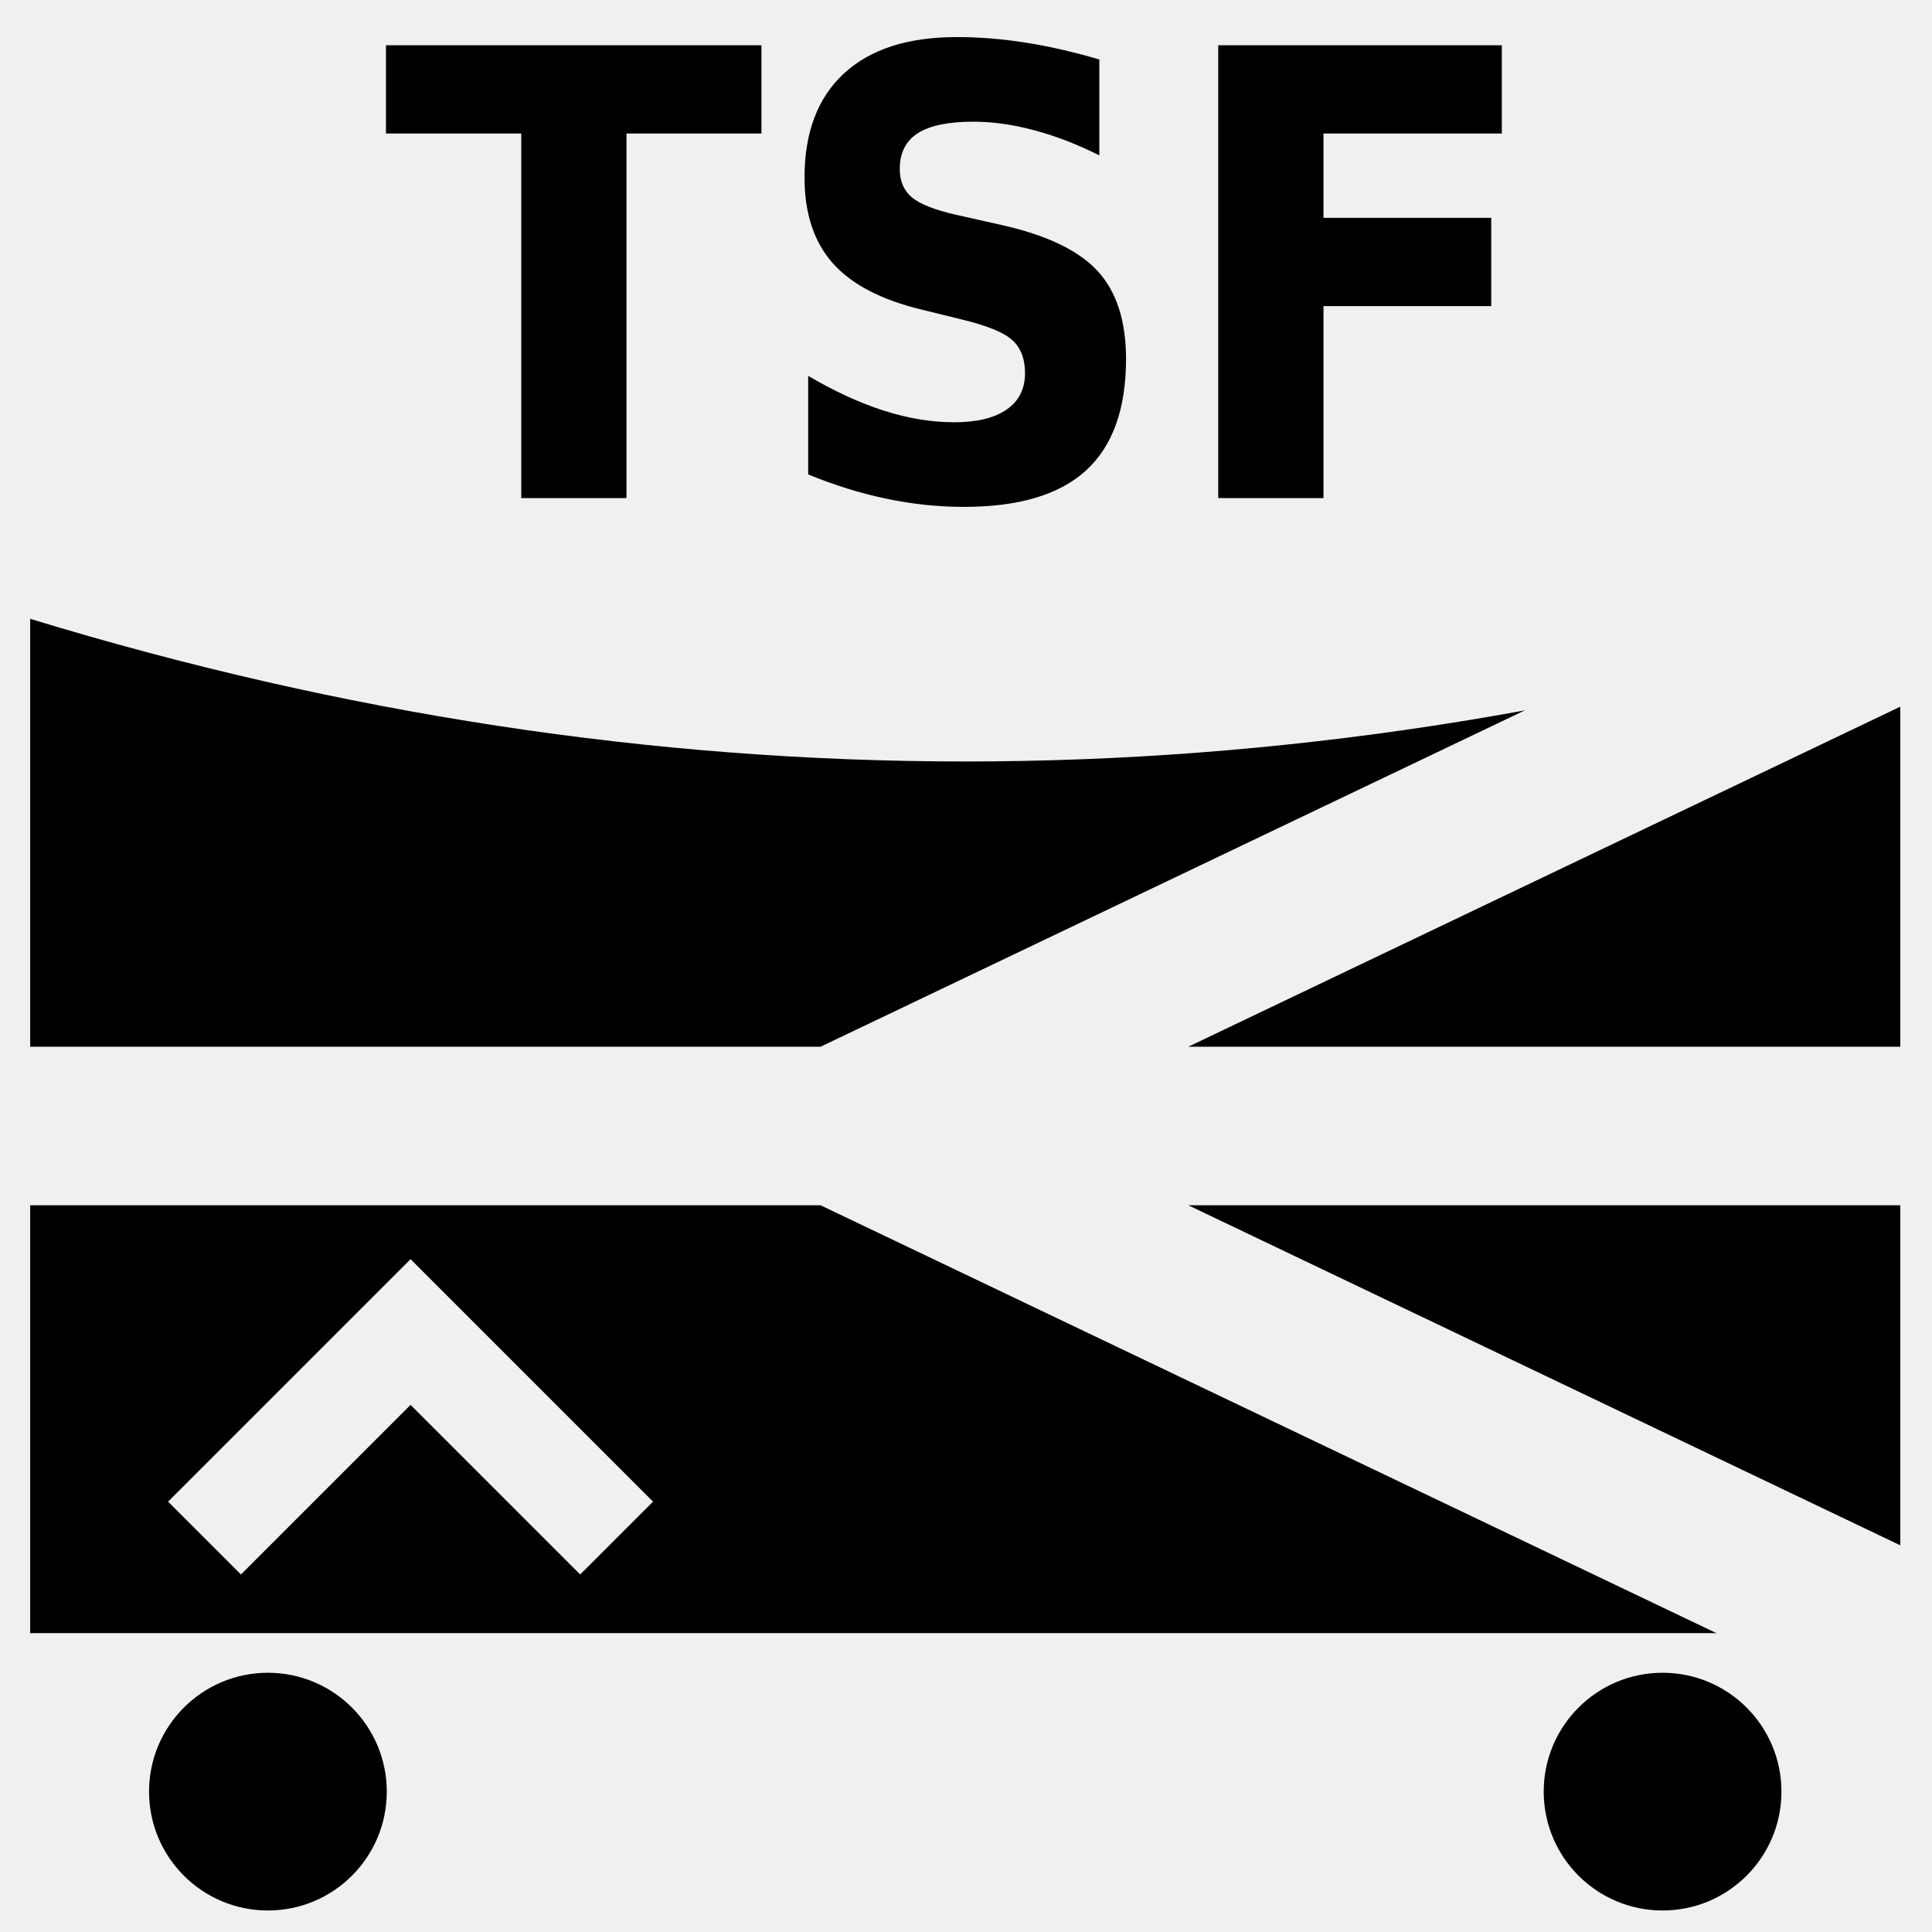
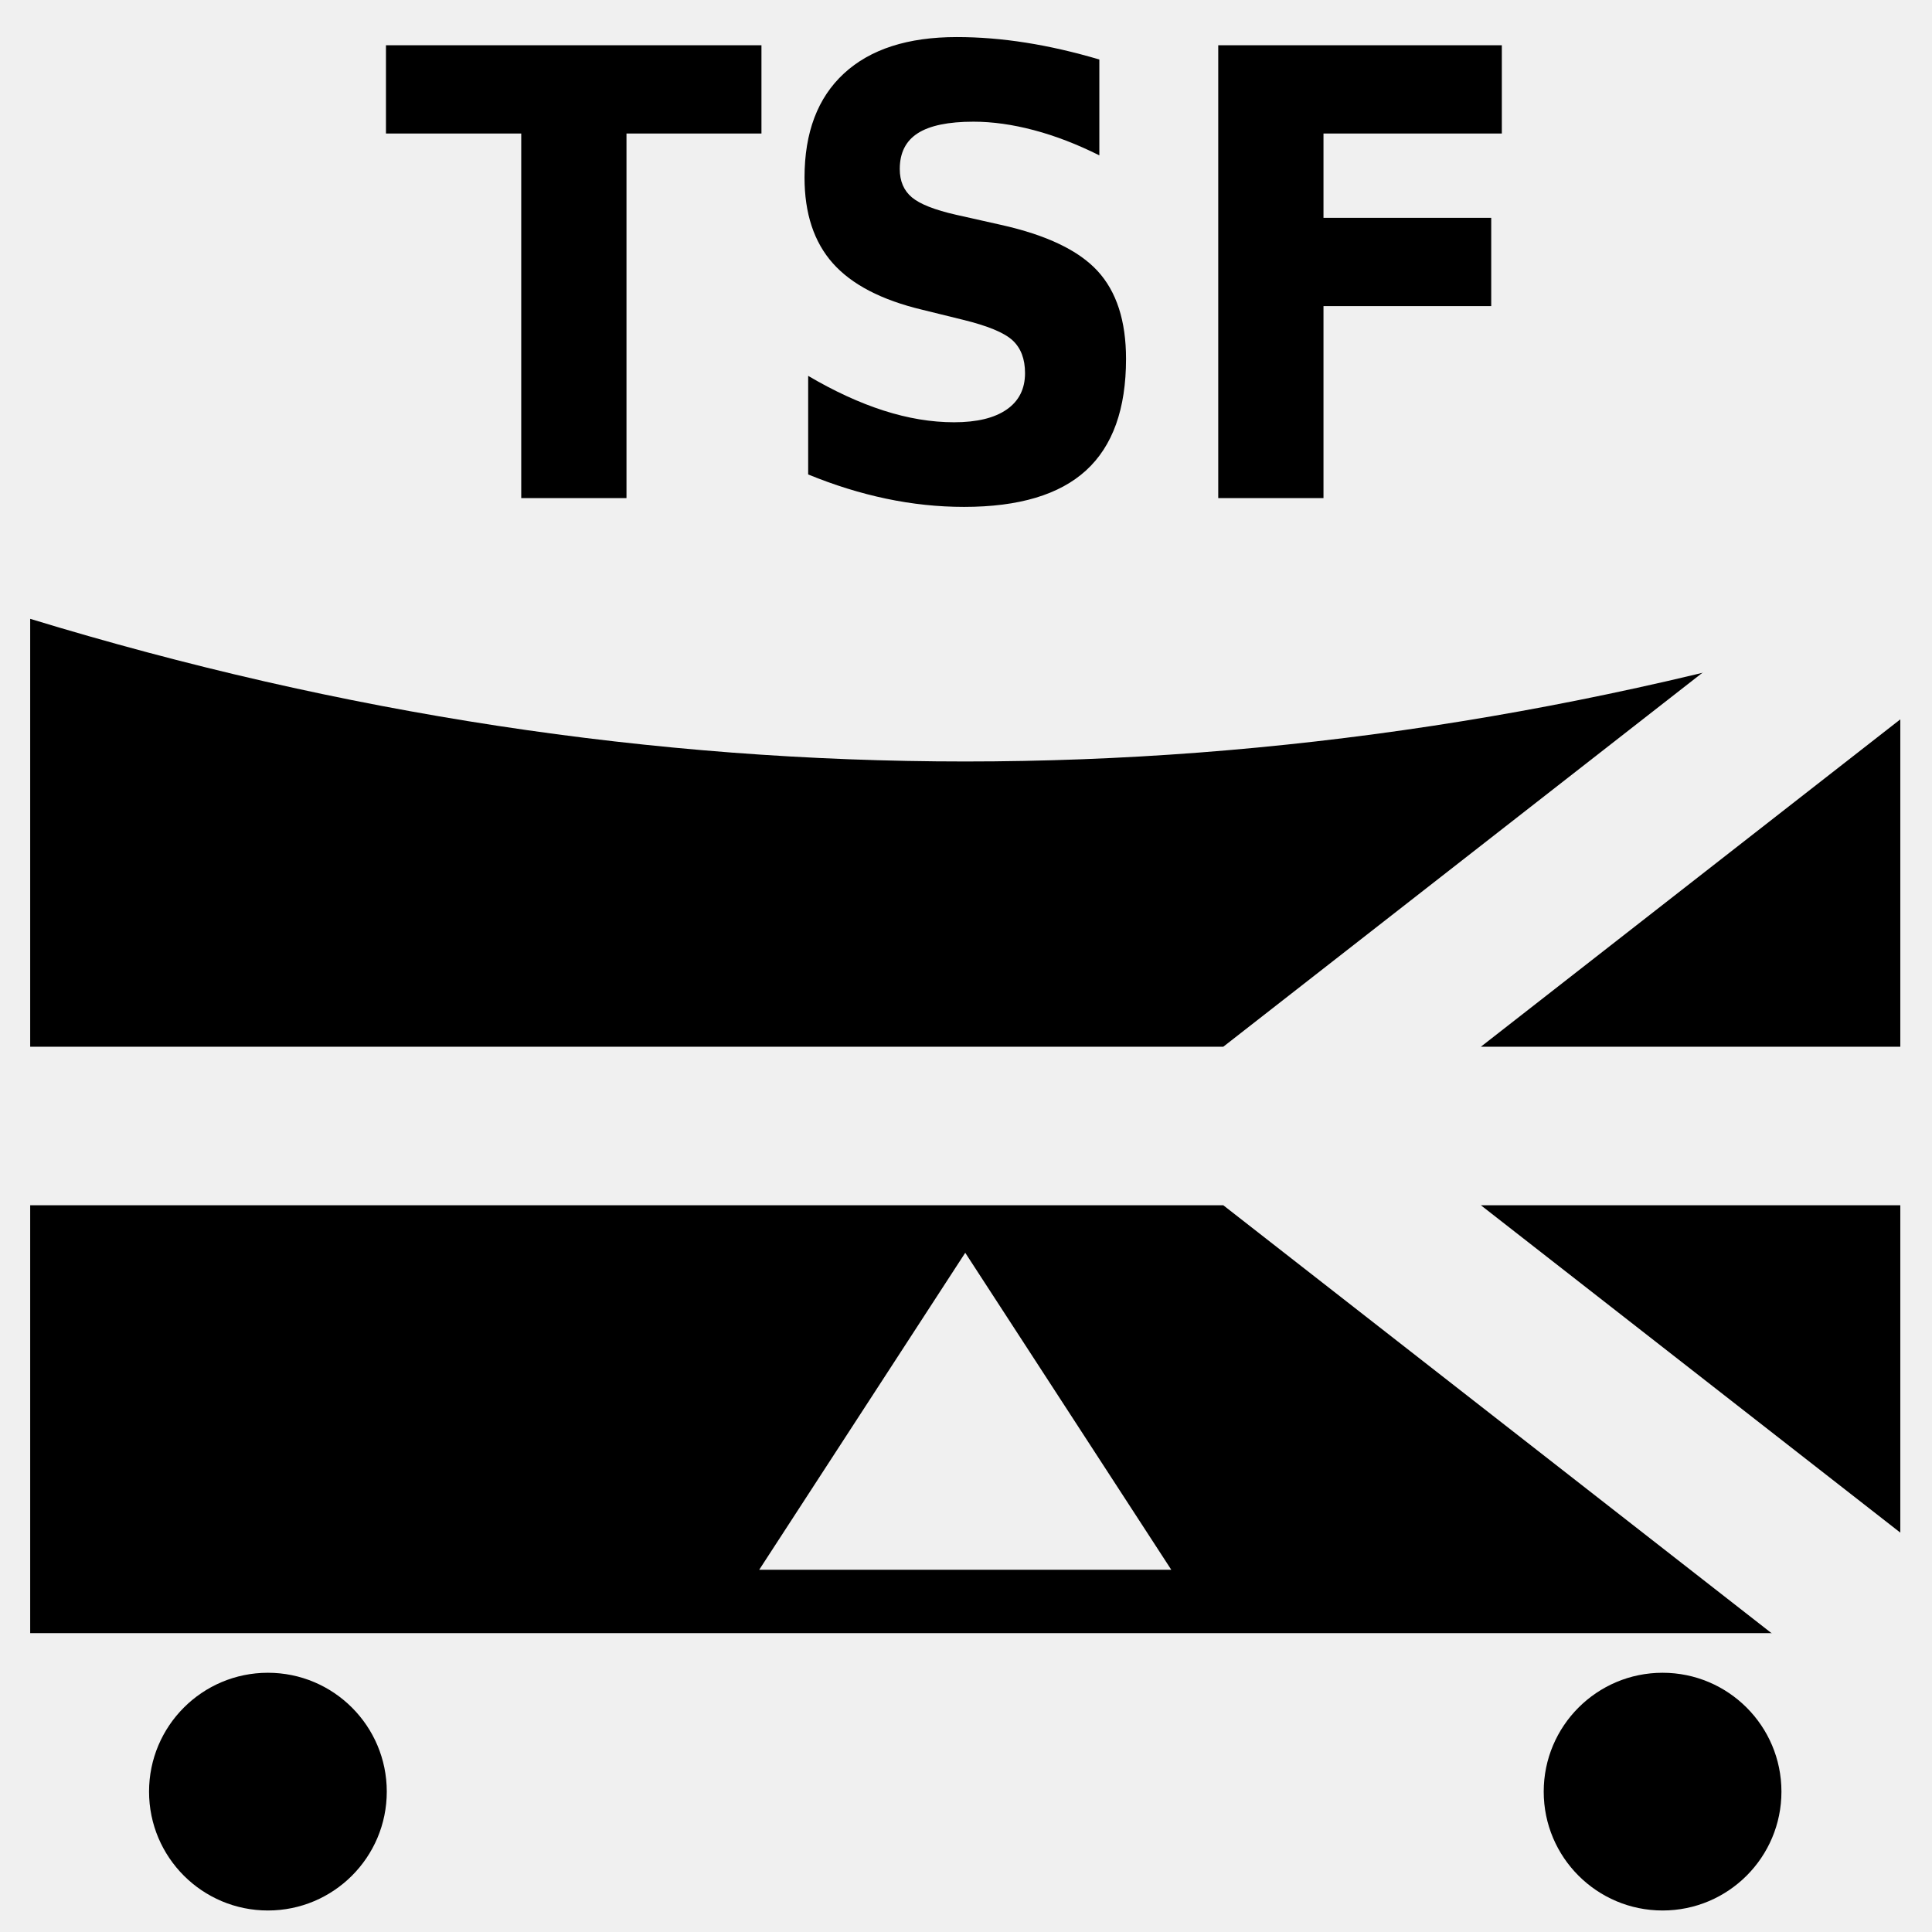
<svg xmlns="http://www.w3.org/2000/svg" width="256" height="256" viewBox="0 0 256 256">
  <defs>
    <mask id="fd" maskUnits="userSpaceOnUse" x="0" y="0" width="256" height="256">
      <rect x="0" y="0" width="256" height="256" fill="#ffffff" />
-       <path d="M0,128 L256,128 M112,128 L266.1,54.4 M112,128 L266.1,201.6" fill="none" stroke="#000000" stroke-width="20" />
-       <path d="M32,180 L58,154 L84,180" fill="none" stroke="#000000" stroke-width="13" stroke-linejoin="miter" stroke-miterlimit="4" />
+       <path d="M0,128 L256,128 M164,128 L258.3,54.4 M164,128 L258.3,201.6" fill="none" stroke="#000000" stroke-width="20" />
+       <path d="M102,184 L128,144 L154,184 Z" fill="#000000" />
    </mask>
  </defs>
  <g fill="#000000">
    <g transform="translate(50.78,66.0) scale(0.04019,-0.04019)">
      <path transform="translate(0,0)" d="M9 1493H1247V1202H802V0H455V1202H9Z" />
      <path transform="translate(1257,0)" d="M1104 1446V1130Q994 1185 888.5 1213.0Q783 1241 689 1241Q565 1241 505.5 1203.0Q446 1165 446 1085Q446 1025 486.0 991.5Q526 958 632 934L779 901Q1004 851 1098.0 749.0Q1192 647 1192 459Q1192 212 1060.5 91.5Q929 -29 658 -29Q530 -29 401.5 -2.0Q273 25 144 78V403Q273 327 393.0 288.5Q513 250 625 250Q738 250 798.5 292.0Q859 334 859 412Q859 482 818.0 520.0Q777 558 654 588L520 621Q319 669 225.5 774.0Q132 879 132 1057Q132 1280 262.0 1400.0Q392 1520 634 1520Q745 1520 862.0 1501.5Q979 1483 1104 1446Z" />
      <path transform="translate(2584,0)" d="M169 1493H1104V1202H516V924H1069V633H516V0H169Z" />
    </g>
  </g>
  <g transform="translate(-6.5,14.8) scale(1.05)" fill="#000000">
    <path d="M10,64 L10,192 L246,192 L246,64 Q128,100 10,64 Z" mask="url(#fd)" />
    <circle cx="40" cy="212" r="15" />
    <circle cx="216" cy="212" r="15" />
  </g>
</svg>
